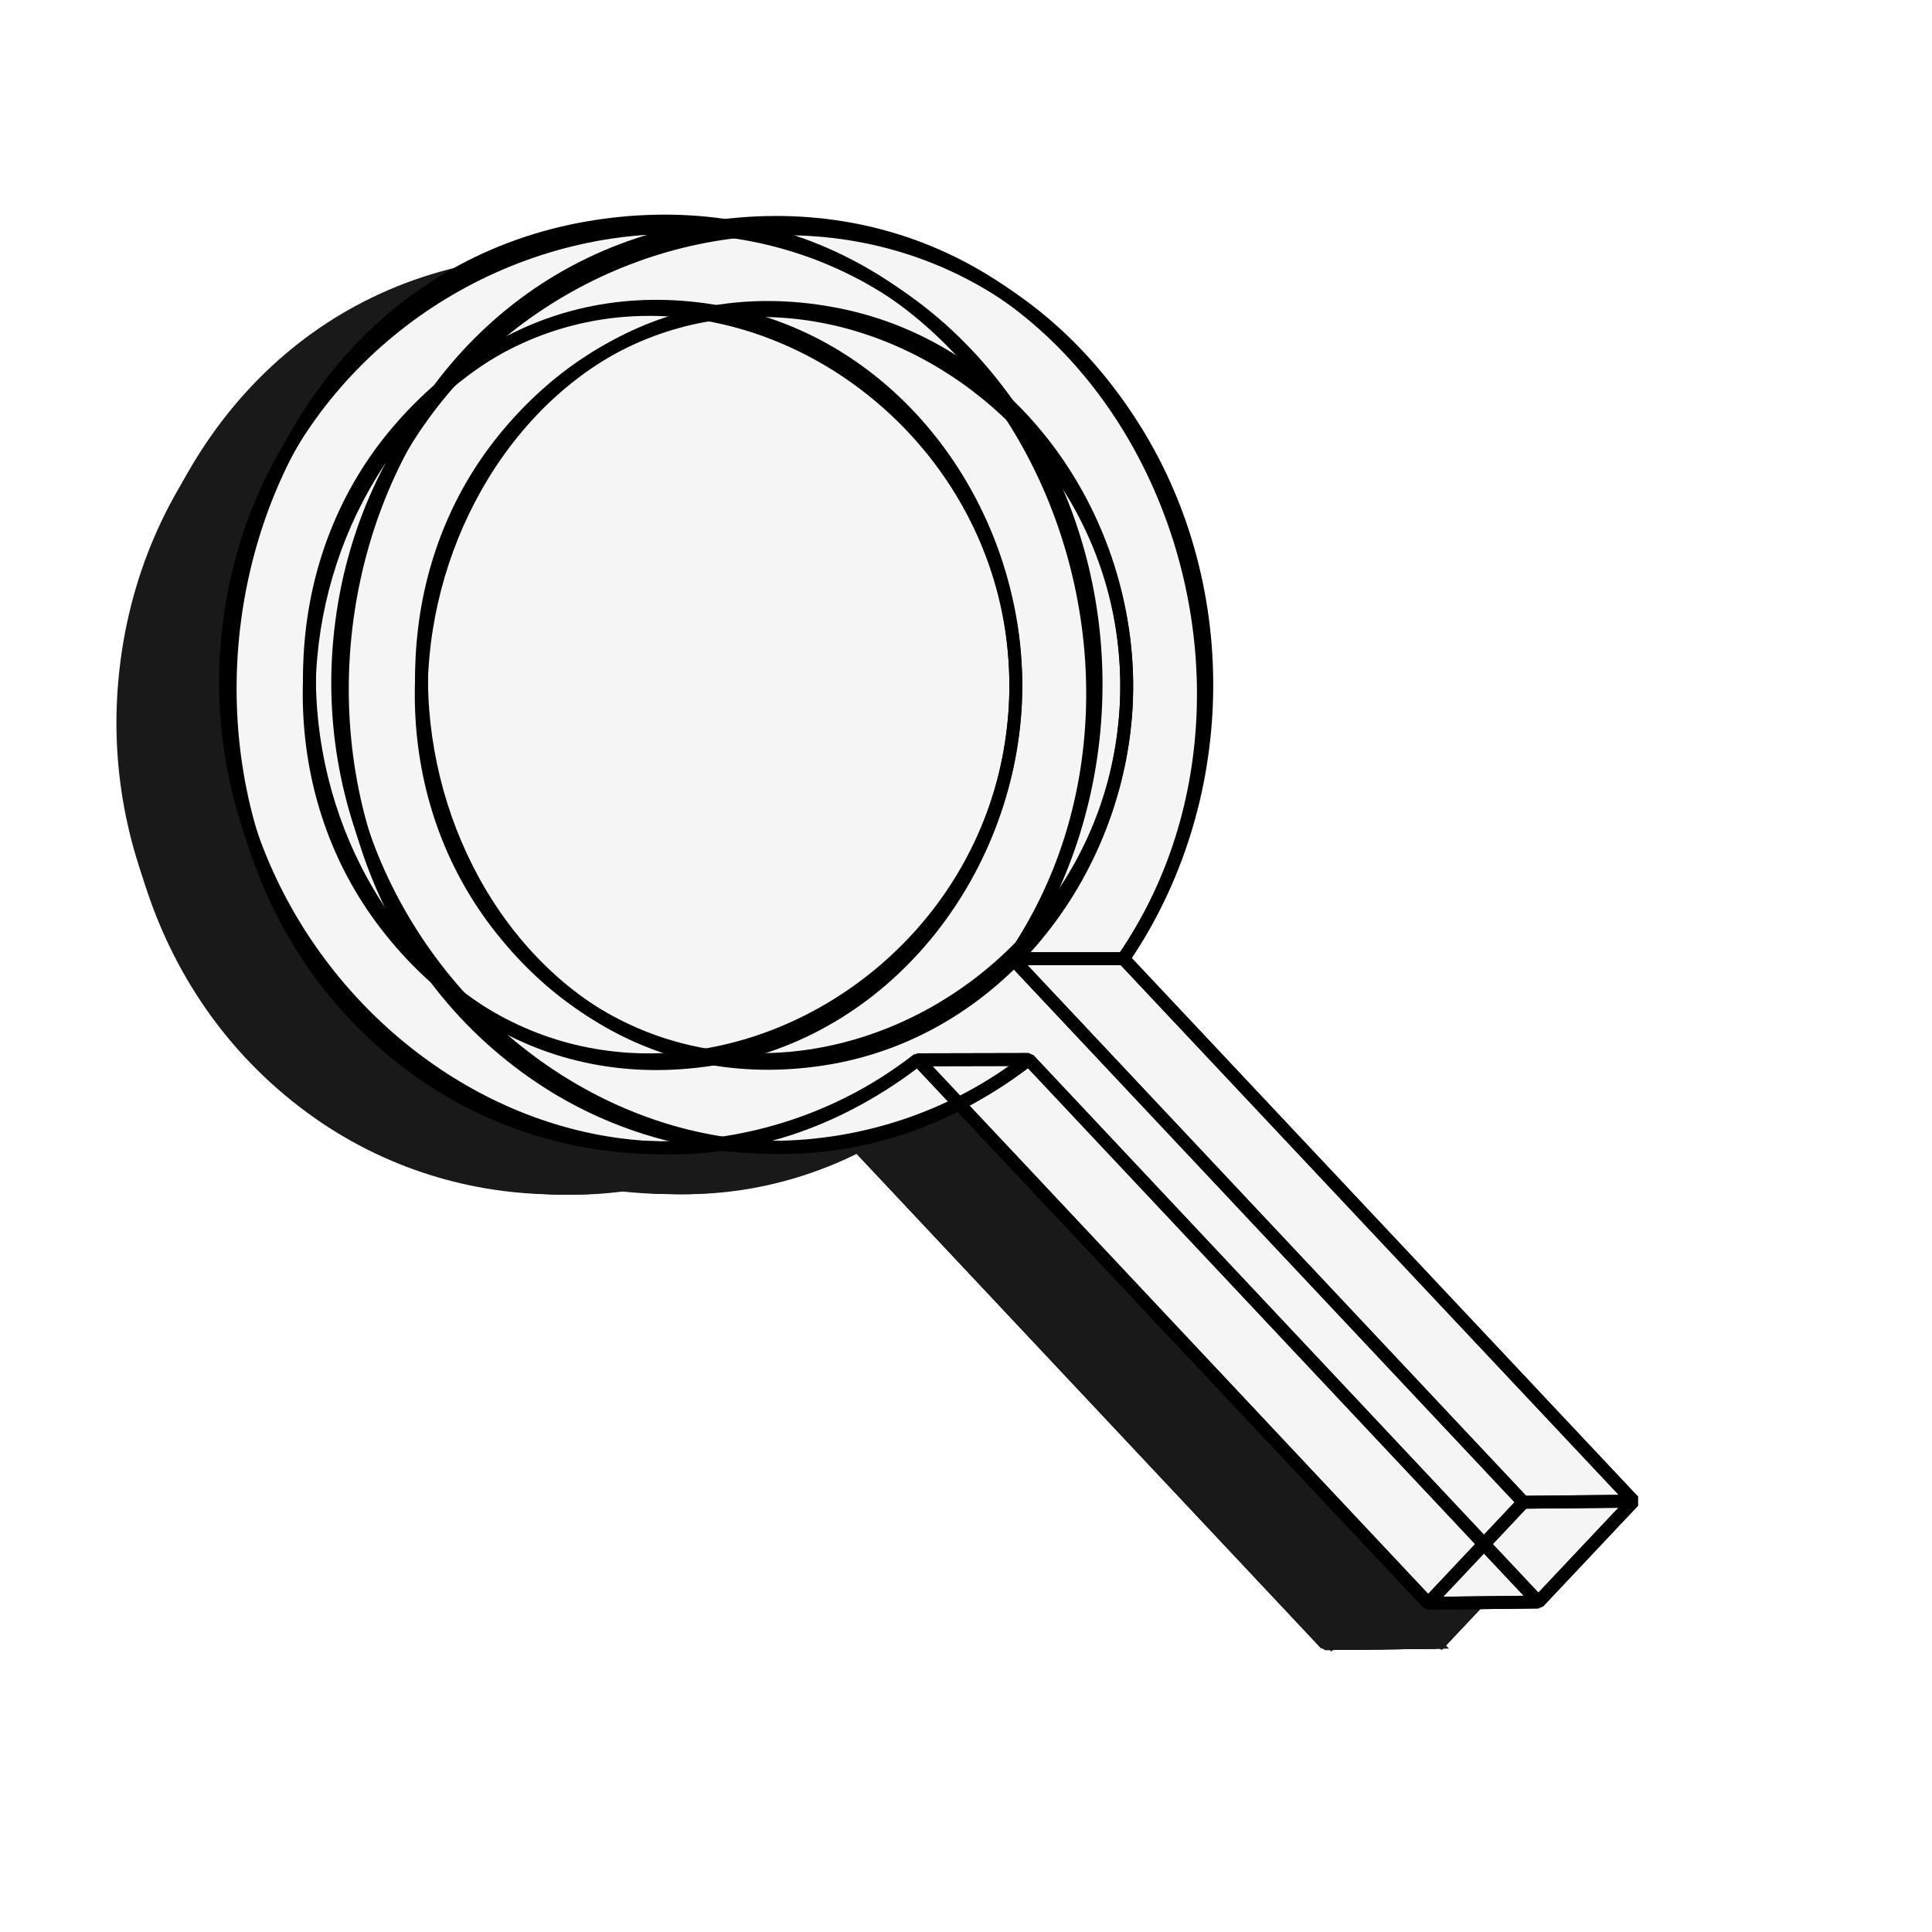
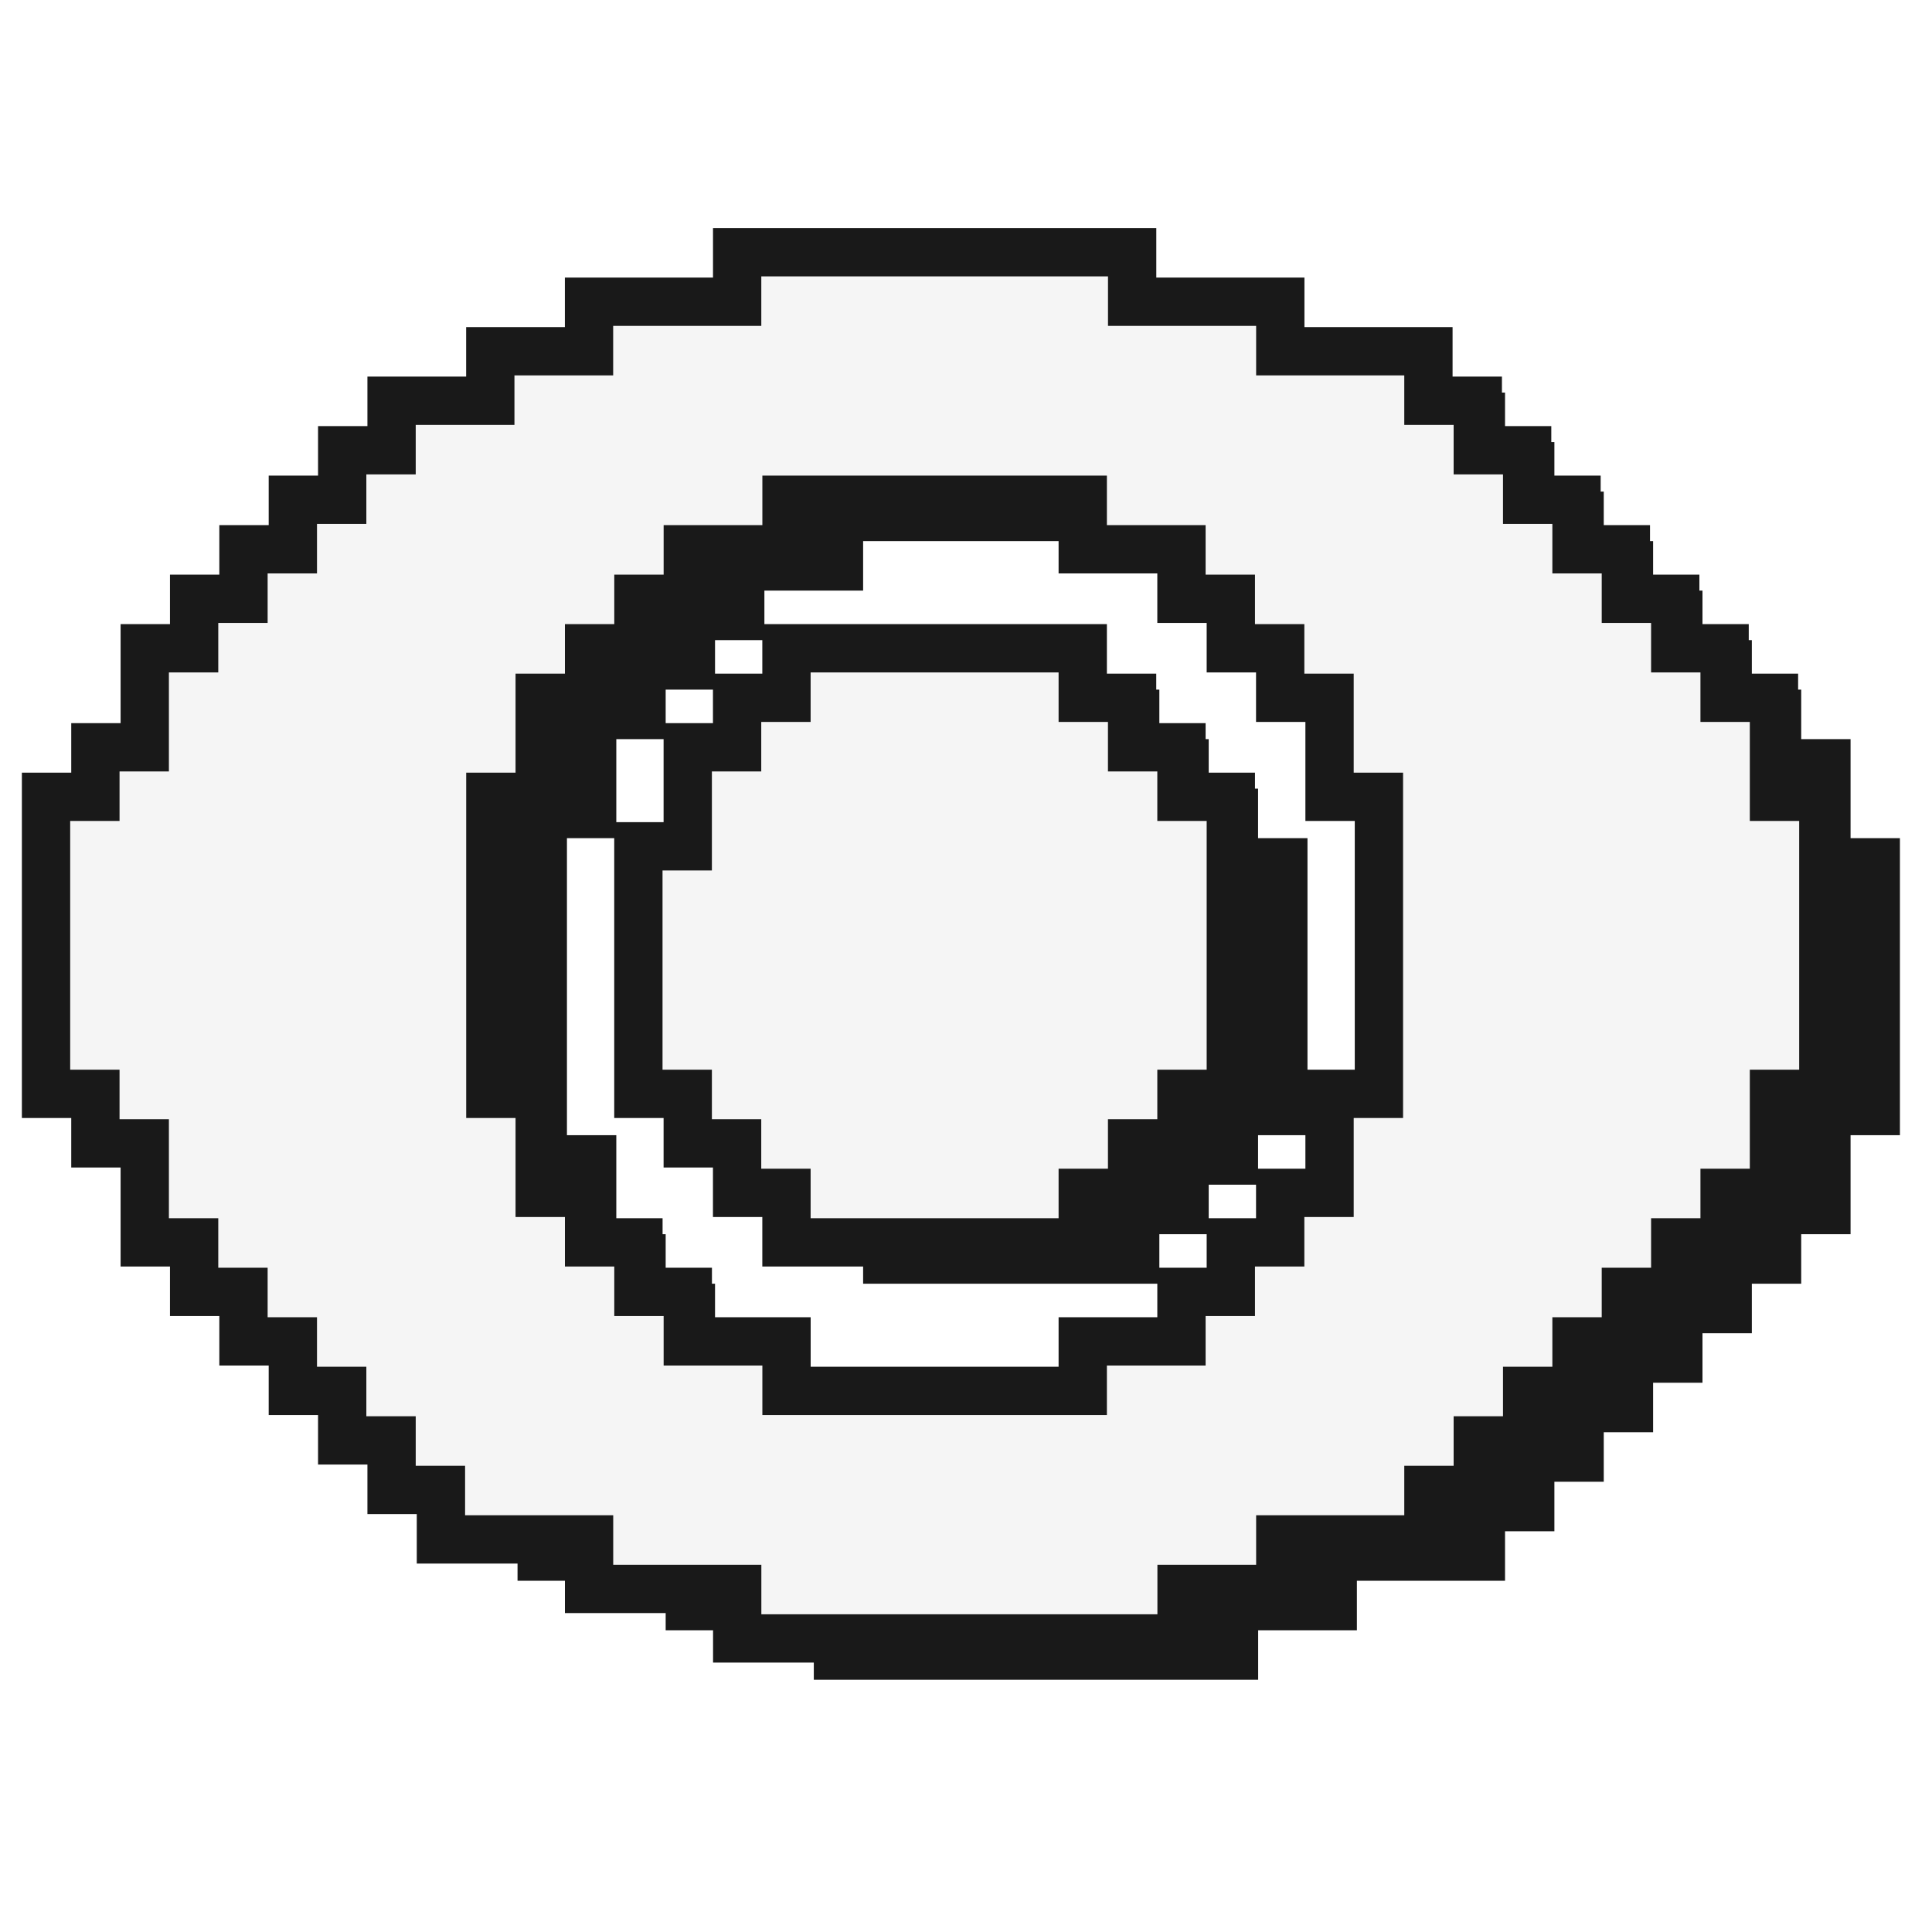
- <svg xmlns="http://www.w3.org/2000/svg" id="Layer_1" data-name="Layer 1" viewBox="0 0 300 300">
+ <svg xmlns="http://www.w3.org/2000/svg" id="Layer_1" data-name="Layer 1" viewBox="0 0 400 400">
  <defs>
    <style>
      .cls-1 {
        fill: #f5f5f5;
-         stroke-width: 0px;
+         stroke: #191919;
+         stroke-miterlimit: 10;
+         stroke-width: 10px;
      }

      .cls-2 {
-         fill: none;
-         stroke: #000;
-       }
- 
-       .cls-2, .cls-3 {
-         stroke-linejoin: bevel;
-         stroke-width: 2px;
-       }
- 
-       .cls-3, .cls-4 {
        fill: #191919;
-         stroke: #191919;
-       }
- 
-       .cls-4 {
-         stroke-miterlimit: 10;
+         stroke-width: 0px;
      }
    </style>
  </defs>
  <g>
-     <path class="cls-4" d="m144.7,171.27l79.15,84.24-17.11.2-79.28-84.4c5.75-.01,11.5-.03,17.24-.04Z" />
-     <path class="cls-4" d="m159.42,155.61c31.79-46.39-.67-120.2-61.05-113.95-64.32,6.65-81.24,96.01-30.66,131.57,23.22,16.33,54.64,15.37,76.99-1.96l-17.24.04c-48.38,37.53-112.31-7.97-107.18-65.04,5.72-63.67,88.52-89.6,123.8-32.83,15.47,24.9,14.67,58.03-1.87,82.18h17.22Z" />
-     <path class="cls-4" d="m223.85,255.51l14.76-15.66-17.09.17-14.78,15.69c5.7-.07,11.41-.14,17.11-.2Z" />
-     <path class="cls-4" d="m238.61,239.85l-79.19-84.24h-17.22s79.32,84.41,79.32,84.41c5.7-.06,11.39-.12,17.09-.17Z" />
-     <path class="cls-4" d="m142.66,115.93c2.17-51.08-60.63-83.85-96.04-42.07-32.04,37.8-4.05,105.49,48.84,97.39,26.97-4.13,45.95-28.75,47.2-55.32h0Z" />
-     <path class="cls-4" d="m159.94,113.18c-.12,51.35-64.54,80.39-97.77,37.01-30.02-39.19.81-105.24,53.19-94.53,26.7,5.46,44.52,30.94,44.58,57.51h0Z" />
-     <path class="cls-4" d="m221.52,240.03l-79.32-84.4c31.84-46.47-.65-120.42-61.15-114.17C16.62,48.13-.31,137.66,50.34,173.28c23.26,16.36,54.73,15.4,77.11-1.96l79.28,84.4,14.78-15.69h0Z" />
-     <path class="cls-4" d="m159.42,155.61l79.19,84.24-14.76,15.66-79.15-84.24c-48.29,37.45-112.12-7.94-107-64.92,5.71-63.56,88.38-89.43,123.59-32.76,15.44,24.85,14.65,57.92-1.87,82.02h0Z" />
-     <path class="cls-4" d="m142.72,113.11c-.12,51.43-64.64,80.55-97.93,37.08-30.06-39.26.8-105.45,53.28-94.71,26.75,5.48,44.59,31,44.65,57.62h0Z" />
-     <path class="cls-4" d="m159.88,115.99c2.17-50.99-60.53-83.69-95.88-41.99-31.99,37.74-4.03,105.29,48.76,97.21,26.92-4.12,45.88-28.69,47.12-55.21h0Z" />
+     <polygon class="cls-2" points="260.47 235.03 270.7 235.03 270.7 224.78 270.7 214.53 270.7 204.28 270.7 194.03 270.7 183.78 270.7 173.53 260.47 173.53 260.47 163.28 250.25 163.28 250.25 153.03 240.03 153.03 240.03 142.78 229.81 142.78 219.58 142.78 209.36 142.78 199.14 142.78 188.92 142.78 178.7 142.78 178.7 153.03 168.47 153.03 168.47 163.28 158.25 163.28 158.25 173.53 158.25 183.78 148.03 183.78 148.03 194.03 148.03 204.28 148.03 214.53 148.03 224.78 148.03 235.03 158.25 235.03 158.25 245.28 168.47 245.28 168.47 255.53 178.7 255.53 178.7 265.78 188.92 265.78 199.14 265.78 209.36 265.78 219.58 265.78 229.81 265.78 240.03 265.78 240.03 255.53 250.25 255.53 250.25 245.28 260.47 245.28 260.47 235.03" />
+     <path class="cls-2" d="m383.14,173.53v-20.5h-10.22v-10.25h-10.22v-10.25h-10.22v-10.25h-10.22v-10.25h-10.22v-10.25h-10.22v-10.25h-10.22v-10.25h-30.67v-10.25h-30.67v-10.25h-81.78v10.25h-30.67v10.25h-20.44v10.25h-20.44v10.25h-10.22v10.25h-10.22v10.25h-10.22v10.25h-10.22v10.25h-10.22v20.5h-10.22v10.25h-10.22v61.5h10.22v10.25h10.22v20.5h10.22v10.25h10.22v10.25h10.22v10.25h10.22v10.25h10.22v10.25h10.22v10.25h30.67v10.25h30.67v10.25h92v-10.25h20.44v-10.25h30.67v-10.25h10.22v-10.25h10.22v-10.25h10.22v-10.25h10.22v-10.25h10.22v-10.25h10.22v-10.25h10.22v-20.5h10.22v-61.5h-10.22Zm-143.11,112.75v10.25h-61.33v-10.25h-20.44v-10.25h-10.22v-10.25h-10.22v-10.25h-10.22v-20.5h-10.22v-61.5h10.22v-20.5h10.22v-10.25h10.22v-10.25h10.22v-10.25h20.44v-10.25h61.33v10.25h20.44v10.25h10.22v10.25h10.22v10.25h10.22v20.5h10.22v61.5h-10.22v20.5h-10.22v10.25h-10.22v10.25h-10.22v10.25h-20.44Z" />
  </g>
  <g>
-     <path class="cls-3" d="m143.79,170.78l79.15,84.24-17.11.2-79.28-84.4c5.75-.01,11.5-.03,17.24-.04Z" />
-     <path class="cls-3" d="m158.51,155.12c31.79-46.39-.67-120.2-61.05-113.95-64.32,6.65-81.24,96.01-30.66,131.57,23.22,16.33,54.64,15.37,76.99-1.96l-17.24.04c-48.38,37.53-112.31-7.97-107.18-65.04,5.72-63.67,88.52-89.6,123.8-32.83,15.47,24.9,14.67,58.03-1.87,82.18h17.22Z" />
-     <path class="cls-3" d="m222.94,255.02l14.76-15.66-17.09.17-14.78,15.69c5.7-.07,11.41-.14,17.11-.2Z" />
-     <path class="cls-3" d="m237.7,239.36l-79.19-84.24h-17.22s79.32,84.41,79.32,84.41c5.7-.06,11.39-.12,17.09-.17Z" />
-     <path class="cls-3" d="m141.75,115.43c2.17-51.08-60.63-83.85-96.04-42.07-32.04,37.8-4.05,105.49,48.84,97.39,26.97-4.13,45.95-28.75,47.2-55.32h0Z" />
-     <path class="cls-3" d="m159.03,112.68c-.12,51.35-64.54,80.39-97.77,37.01-30.02-39.19.81-105.24,53.19-94.53,26.7,5.46,44.52,30.94,44.58,57.51h0Z" />
-     <path class="cls-3" d="m220.61,239.53l-79.32-84.4c31.84-46.47-.65-120.42-61.15-114.17C15.71,47.63-1.22,137.16,49.43,172.78c23.26,16.36,54.73,15.4,77.11-1.96l79.28,84.4,14.78-15.69h0Z" />
-     <path class="cls-3" d="m158.51,155.12l79.19,84.24-14.76,15.66-79.15-84.24c-48.29,37.45-112.12-7.94-107-64.92,5.71-63.56,88.38-89.43,123.59-32.76,15.44,24.85,14.65,57.92-1.87,82.02h0Z" />
-     <path class="cls-3" d="m141.81,112.61c-.12,51.43-64.64,80.55-97.93,37.08-30.06-39.26.8-105.45,53.28-94.71,26.75,5.48,44.59,31,44.65,57.62h0Z" />
-     <path class="cls-3" d="m158.96,115.49c2.17-50.99-60.53-83.69-95.88-41.99-31.99,37.74-4.03,105.29,48.76,97.21,26.92-4.12,45.88-28.69,47.12-55.21h0Z" />
-   </g>
-   <g>
-     <path class="cls-1" d="m160.64,165.01l79.15,84.24-17.11.2-79.28-84.4c5.75-.01,11.5-.03,17.24-.04Z" />
-     <path class="cls-1" d="m175.36,149.35c31.79-46.39-.67-120.2-61.05-113.95-64.32,6.65-81.24,96.01-30.66,131.57,23.22,16.33,54.64,15.37,76.99-1.96l-17.24.04c-48.38,37.53-112.31-7.97-107.18-65.04,5.72-63.67,88.52-89.6,123.8-32.83,15.47,24.9,14.67,58.03-1.87,82.18h17.22Z" />
-     <path class="cls-1" d="m239.79,249.25l14.76-15.66-17.09.17-14.78,15.69c5.7-.07,11.41-.14,17.11-.2Z" />
-     <path class="cls-1" d="m254.55,233.59l-79.19-84.24h-17.22s79.32,84.41,79.32,84.41c5.7-.06,11.39-.12,17.09-.17Z" />
-     <path class="cls-1" d="m158.59,109.67c2.17-51.08-60.63-83.85-96.04-42.07-32.04,37.8-4.05,105.49,48.84,97.39,26.97-4.13,45.95-28.75,47.2-55.32h0Z" />
-     <path class="cls-1" d="m175.87,106.92c-.12,51.35-64.54,80.39-97.77,37.01-30.02-39.19.81-105.24,53.19-94.53,26.7,5.46,44.52,30.94,44.58,57.51h0Z" />
-     <path class="cls-1" d="m237.46,233.77l-79.32-84.4c31.84-46.47-.65-120.42-61.15-114.17-64.43,6.67-81.37,96.19-30.71,131.82,23.26,16.36,54.73,15.4,77.11-1.96l79.28,84.4,14.78-15.69h0Z" />
-     <path class="cls-1" d="m175.36,149.35l79.19,84.24-14.76,15.66-79.15-84.24c-48.29,37.45-112.12-7.94-107-64.92,5.71-63.56,88.38-89.43,123.59-32.76,15.44,24.85,14.65,57.92-1.87,82.02h0Z" />
-     <path class="cls-1" d="m158.66,106.85c-.12,51.43-64.64,80.55-97.93,37.08-30.06-39.26.8-105.45,53.28-94.71,26.75,5.48,44.59,31,44.65,57.62h0Z" />
-     <path class="cls-1" d="m175.81,109.73c2.17-50.99-60.53-83.69-95.88-41.99-31.99,37.74-4.03,105.29,48.76,97.21,26.92-4.12,45.88-28.69,47.12-55.21h0Z" />
-   </g>
-   <g>
-     <path class="cls-2" d="m159.73,164.52l79.15,84.24-17.11.2-79.28-84.4c5.75-.01,11.5-.03,17.24-.04Z" />
-     <path class="cls-2" d="m174.45,148.86c31.79-46.39-.67-120.2-61.05-113.95-64.32,6.65-81.24,96.01-30.66,131.57,23.22,16.33,54.64,15.37,76.99-1.96l-17.24.04c-48.38,37.53-112.31-7.97-107.18-65.04,5.72-63.67,88.52-89.6,123.8-32.83,15.47,24.9,14.67,58.03-1.87,82.18h17.22Z" />
-     <path class="cls-2" d="m238.88,248.76l14.76-15.66-17.09.17-14.78,15.69c5.7-.07,11.41-.14,17.11-.2Z" />
-     <path class="cls-2" d="m253.64,233.1l-79.19-84.24h-17.22s79.32,84.41,79.32,84.41c5.7-.06,11.39-.12,17.09-.17Z" />
-     <path class="cls-2" d="m157.68,109.17c2.17-51.08-60.63-83.85-96.04-42.07-32.04,37.8-4.05,105.49,48.84,97.39,26.97-4.13,45.95-28.75,47.2-55.32h0Z" />
-     <path class="cls-2" d="m174.96,106.42c-.12,51.35-64.54,80.39-97.77,37.01-30.02-39.19.81-105.24,53.19-94.53,26.7,5.46,44.52,30.94,44.58,57.51h0Z" />
-     <path class="cls-2" d="m236.55,233.27l-79.32-84.4c31.84-46.47-.65-120.42-61.15-114.17-64.43,6.67-81.37,96.19-30.71,131.82,23.26,16.36,54.73,15.4,77.11-1.96l79.28,84.4,14.78-15.69h0Z" />
-     <path class="cls-2" d="m174.45,148.86l79.19,84.24-14.76,15.66-79.15-84.24c-48.29,37.45-112.12-7.94-107-64.92,5.71-63.56,88.38-89.43,123.59-32.76,15.44,24.85,14.65,57.92-1.87,82.02h0Z" />
-     <path class="cls-2" d="m157.74,106.35c-.12,51.43-64.64,80.55-97.93,37.08-30.06-39.26.8-105.45,53.28-94.71,26.75,5.48,44.59,31,44.65,57.62h0Z" />
-     <path class="cls-2" d="m174.9,109.23c2.17-50.99-60.53-83.69-95.88-41.99-31.99,37.74-4.03,105.29,48.76,97.21,26.92-4.12,45.88-28.69,47.12-55.21h0Z" />
+     <polygon class="cls-1" points="244.61 226.47 254.83 226.47 254.83 216.22 254.83 205.97 254.83 195.72 254.83 185.47 254.83 175.22 254.83 164.97 244.61 164.97 244.61 154.72 234.39 154.72 234.39 144.47 224.17 144.47 224.17 134.22 213.94 134.22 203.72 134.22 193.5 134.22 183.28 134.22 173.06 134.22 162.83 134.22 162.83 144.47 152.61 144.47 152.61 154.72 142.39 154.72 142.39 164.97 142.39 175.22 132.17 175.22 132.17 185.47 132.17 195.72 132.17 205.97 132.17 216.22 132.17 226.47 142.39 226.47 142.39 236.72 152.61 236.72 152.61 246.97 162.83 246.97 162.83 257.22 173.06 257.22 183.28 257.22 193.5 257.22 203.72 257.22 213.94 257.22 224.17 257.22 224.17 246.97 234.39 246.97 234.39 236.72 244.61 236.72 244.61 226.47" />
+     <path class="cls-1" d="m367.28,164.97v-20.5h-10.22v-10.25h-10.22v-10.25h-10.22v-10.25h-10.22v-10.25h-10.22v-10.25h-10.22v-10.25h-10.22v-10.25h-30.67v-10.25h-30.67v-10.25h-81.78v10.25h-30.67v10.25h-20.44v10.25h-20.44v10.25h-10.22v10.25h-10.22v10.25h-10.22v10.25h-10.22v10.25h-10.22v20.5h-10.22v10.25h-10.22v61.5h10.22v10.25h10.22v20.5h10.22v10.25h10.22v10.25h10.22v10.25h10.22v10.25h10.22v10.25h10.22v10.25h30.67v10.25h30.67v10.25h92v-10.25h20.44v-10.25h30.67v-10.25h10.22v-10.25h10.22v-10.25h10.22v-10.25h10.22v-10.25h10.22v-10.25h10.22v-10.25h10.22v-20.5h10.22v-61.5h-10.22Zm-143.11,112.75v10.25h-61.33v-10.25h-20.44v-10.25h-10.22v-10.25h-10.22v-10.25h-10.22v-20.5h-10.22v-61.5h10.22v-20.5h10.22v-10.25h10.22v-10.25h10.22v-10.25h20.44v-10.25h61.33v10.25h20.44v10.25h10.22v10.25h10.22v10.25h10.22v20.5h10.22v61.5h-10.22v20.5h-10.22v10.25h-10.22v10.25h-10.22v10.25h-20.44Z" />
  </g>
</svg>
